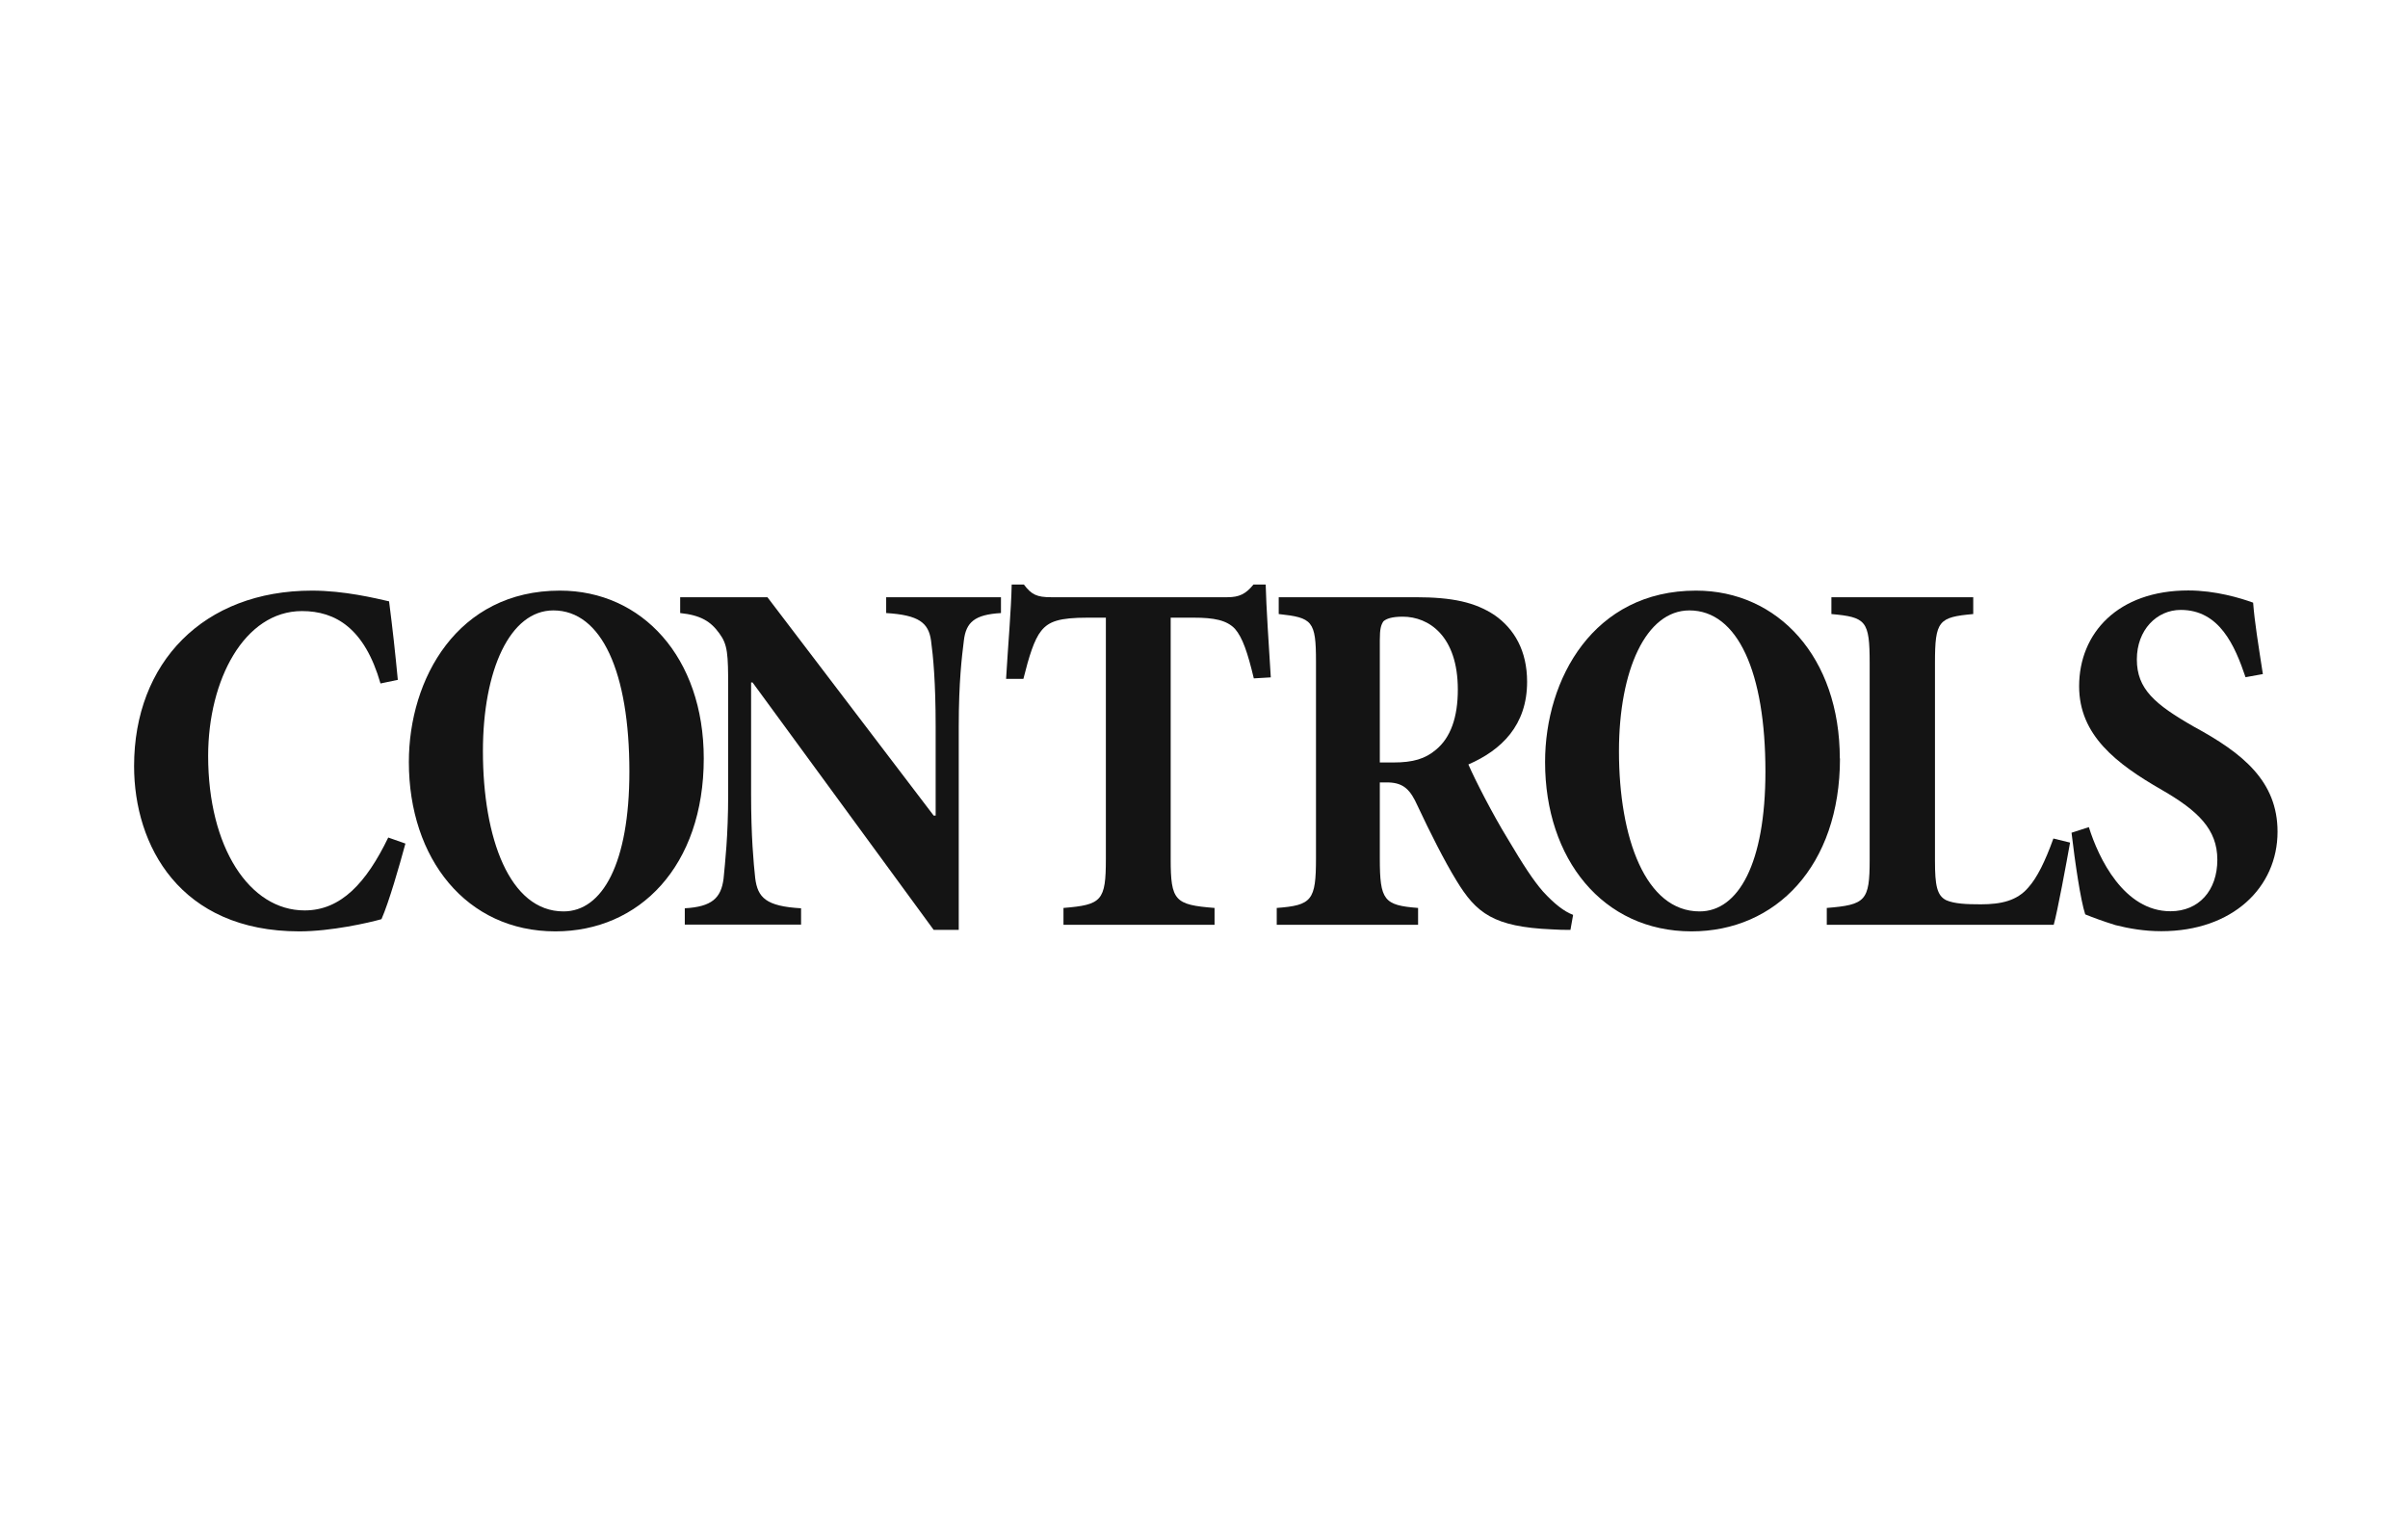
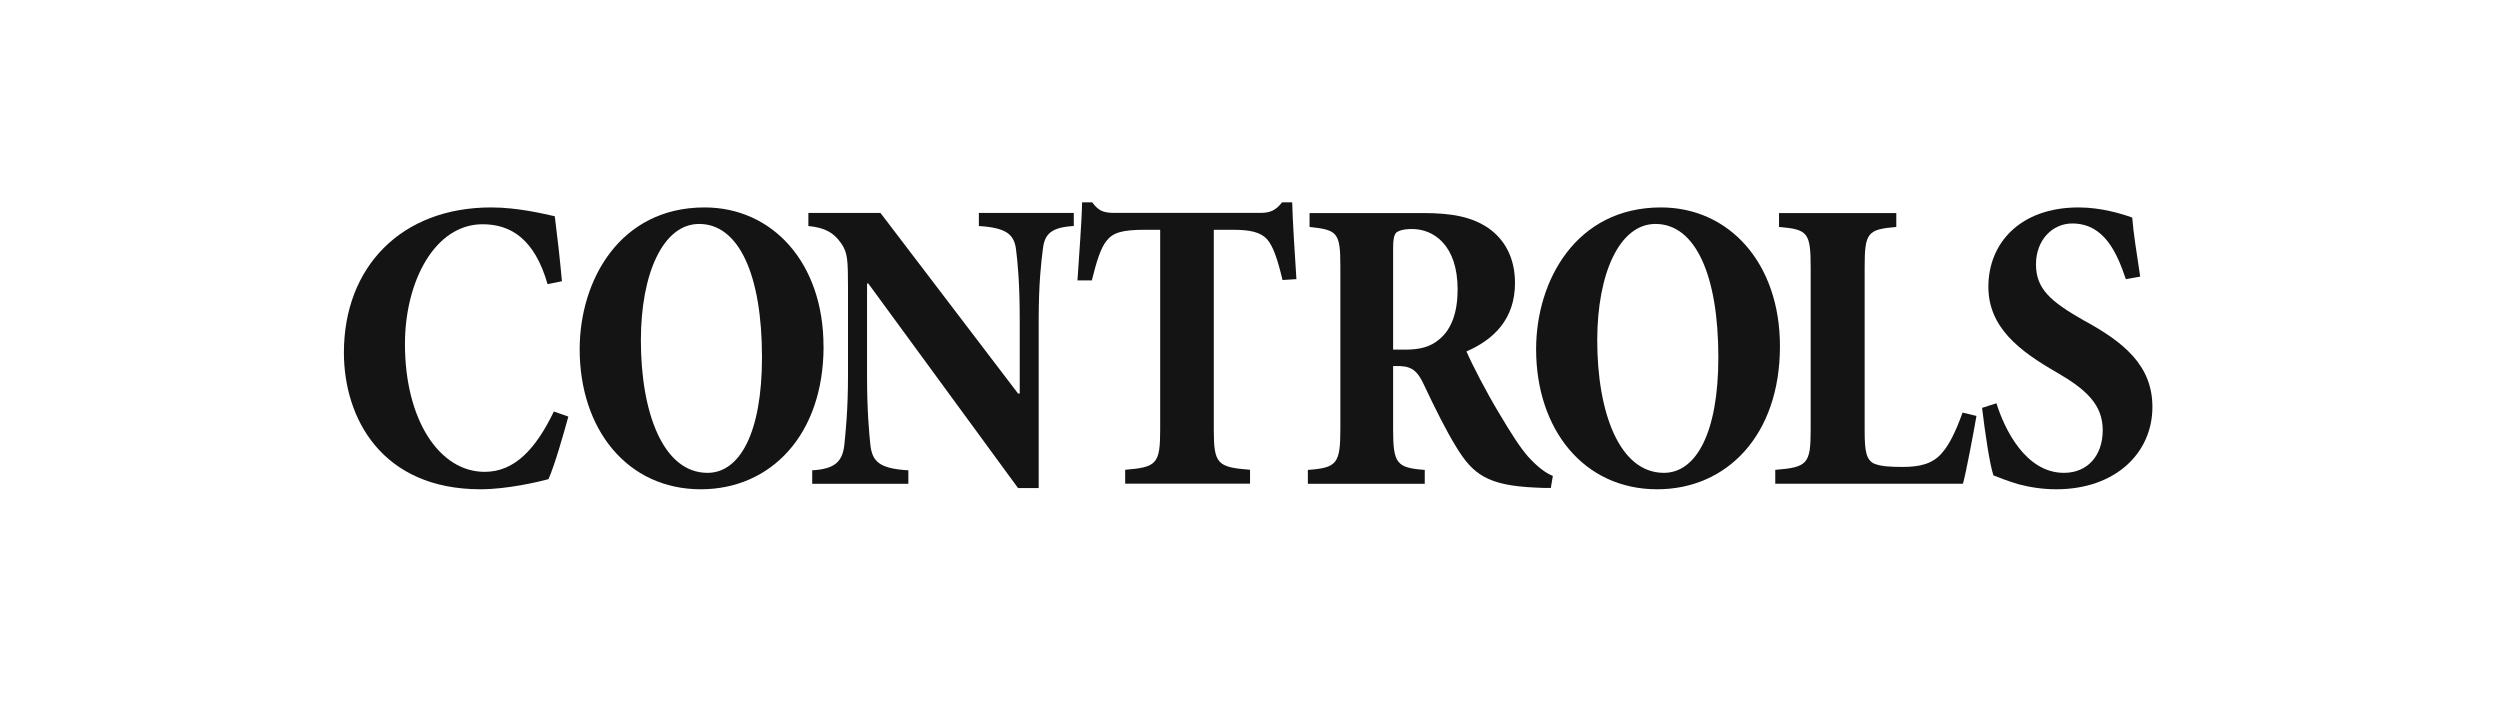
- <svg xmlns="http://www.w3.org/2000/svg" id="_レイヤー_1" version="1.1" viewBox="0 0 146 92">
+ <svg xmlns="http://www.w3.org/2000/svg" version="1.1" viewBox="0 0 325.53 92">
  <defs>
    <style>
      .st0 {
        fill: #141414;
      }
+ 
+       .st1 {
+         fill: #9c8334;
+       }
+ 
+       .st2 {
+         display: none;
+       }
    </style>
  </defs>
-   <path class="st0" d="M24.58,51.15c-.37,1.36-.99,3.53-1.45,4.58-.77.22-3.06.74-4.98.74-7.24,0-10.02-5.2-10.02-10.02,0-6.28,4.21-10.64,10.79-10.64,1.95,0,3.83.46,4.67.65.22,1.7.37,3.09.53,4.76l-1.05.22c-.96-3.34-2.72-4.39-4.76-4.39-3.5,0-5.69,4.18-5.69,8.78,0,5.54,2.5,9.37,5.85,9.37,2.2,0,3.74-1.67,5.07-4.42l1.05.37Z" />
-   <path class="st0" d="M42.67,45.98c0,6.53-3.9,10.49-9,10.49-5.38,0-8.88-4.39-8.88-10.27,0-5.04,2.94-10.39,9.16-10.39,4.98,0,8.72,4.05,8.72,10.18ZM29.28,45.55c0,5.26,1.61,9.71,4.89,9.71,2.35,0,3.99-2.91,3.99-8.48,0-6-1.67-9.77-4.61-9.77-2.63,0-4.27,3.62-4.27,8.54Z" />
-   <path class="st0" d="M60.7,37.17c-1.61.09-2.13.56-2.26,1.67-.12.96-.31,2.5-.31,5.2v12.34h-1.52l-10.98-15h-.09v6.77c0,2.57.15,4.18.25,5.1.15,1.17.65,1.7,2.78,1.82v.99h-7.05v-.99c1.64-.09,2.2-.62,2.35-1.79.09-.96.28-2.57.28-5.13v-6.46c0-2.04-.03-2.6-.53-3.28-.53-.74-1.14-1.11-2.38-1.24v-.96h5.29l10.08,13.24h.12v-5.41c0-2.69-.15-4.24-.28-5.2-.15-1.08-.74-1.55-2.72-1.67v-.96h6.96v.96Z" />
-   <path class="st0" d="M76.02,41.13c-.37-1.55-.68-2.47-1.14-3-.5-.53-1.27-.68-2.51-.68h-1.39v14.63c0,2.54.25,2.78,2.66,2.97v1.02h-9.16v-1.02c2.32-.19,2.57-.43,2.57-2.97v-14.63h-1.11c-1.7,0-2.35.22-2.81.8-.43.53-.74,1.55-1.08,2.91h-1.05c.12-2.04.31-4.18.34-5.72h.74c.46.62.8.77,1.64.77h10.7c.71,0,1.11-.19,1.58-.77h.74c.03,1.27.19,3.74.31,5.63l-1.02.06Z" />
-   <path class="st0" d="M95.22,56.38c-.34,0-.71,0-1.11-.03-3.56-.15-4.61-.99-5.81-2.97-.74-1.21-1.58-2.88-2.35-4.52-.43-.96-.83-1.39-1.76-1.42h-.53v4.61c0,2.54.25,2.84,2.32,3v1.02h-8.57v-1.02c2.13-.16,2.38-.46,2.38-3v-11.94c0-2.47-.22-2.66-2.26-2.88v-1.02h8.29c2.26,0,3.62.31,4.79,1.08,1.21.84,1.98,2.17,1.98,4.05,0,2.63-1.55,4.14-3.56,5.01.4.93,1.48,3.03,2.35,4.45.99,1.67,1.58,2.57,2.17,3.25.68.74,1.27,1.21,1.83,1.42l-.16.9ZM84.49,46.23c1.18,0,1.92-.22,2.57-.77.9-.74,1.33-1.98,1.33-3.65,0-3.25-1.76-4.42-3.34-4.42-.65,0-.99.12-1.17.28-.15.22-.22.46-.22,1.14v7.42h.83Z" />
-   <path class="st0" d="M111.56,45.98c0,6.53-3.9,10.49-9,10.49-5.38,0-8.88-4.39-8.88-10.27,0-5.04,2.94-10.39,9.15-10.39,4.98,0,8.72,4.05,8.72,10.18ZM98.16,45.55c0,5.26,1.61,9.71,4.89,9.71,2.35,0,3.99-2.91,3.99-8.48,0-6-1.67-9.77-4.61-9.77-2.63,0-4.27,3.62-4.27,8.54Z" />
-   <path class="st0" d="M125.51,51.09c-.22,1.24-.77,4.21-.99,4.98h-13.76v-1.02c2.35-.19,2.6-.43,2.6-2.91v-11.94c0-2.57-.22-2.78-2.32-2.97v-1.02h8.6v1.02c-2.1.19-2.32.4-2.32,2.97v12c0,1.48.12,2.1.68,2.38.5.22,1.24.25,2.1.25,1.24,0,2.2-.22,2.88-1.02.53-.59,1.02-1.58,1.52-2.97l1.02.25Z" />
-   <path class="st0" d="M136.15,41.06c-.65-1.92-1.58-4.08-3.93-4.08-1.45,0-2.66,1.21-2.66,3s1.08,2.72,3.46,4.08c2.97,1.61,5.07,3.31,5.07,6.37,0,3.37-2.72,6.03-7.05,6.03-1.02,0-1.95-.16-2.78-.37-.8-.25-1.36-.46-1.83-.65-.28-.84-.62-3.16-.83-4.95l1.05-.34c.59,1.89,2.13,5.1,4.95,5.1,1.73,0,2.84-1.27,2.84-3.12s-1.17-2.97-3.37-4.24c-2.75-1.58-5.01-3.31-5.01-6.28,0-3.22,2.35-5.81,6.62-5.81,1.64,0,3.16.46,3.93.74.09,1.18.31,2.51.59,4.33l-1.05.19Z" />
+   <g id="original_japanese_header" class="st2">
+     <g>
+       <path class="st0" d="M149.34,43.7c-.86,0-1.3-.4-1.3-1.2,0-.13.02-.64.07-1.54s.1-2,.17-3.31.12-2.66.17-4.06.09-2.65.12-3.77c-.83.54-1.58,1.04-2.26,1.49-.67.45-1.22.82-1.63,1.1-.22.13-.35.27-.38.43-.03.16-.03.35,0,.58.06.26-.06.45-.38.58-.32.06-.53.02-.62-.14-.22-.45-.51-1.06-.86-1.85-.35-.78-.69-1.58-1.01-2.4s-.56-1.46-.72-1.94c-.03-.16-.03-.3,0-.43.03-.06.13-.13.29-.19l1.3-.38c.77-.22,1.7-.5,2.81-.82s2.28-.66,3.53-1.01v-11.52h-2.98c-.61,1.79-1.31,3.51-2.09,5.16-.78,1.65-1.62,3.11-2.52,4.39-.19.1-.38.1-.55.02s-.3-.2-.36-.36c.22-.93.45-2.1.67-3.53.22-1.42.42-2.93.58-4.54.16-1.6.28-3.17.36-4.7.08-1.54.09-2.88.02-4.03-.03-.45-.08-.83-.14-1.15,0-.19.05-.34.14-.43.13-.06.26-.08.38-.05.38.03.96.12,1.73.26s1.55.3,2.35.46,1.46.32,1.97.48c.29.03.4.24.34.62,0,.29-.16.46-.48.53-.32,0-.56.29-.72.86-.16.77-.34,1.54-.55,2.3-.21.77-.42,1.52-.65,2.26h2.5V3.42c0-.67-.03-1.2-.1-1.58s-.14-.69-.24-.91c-.13-.16-.13-.3,0-.43.1-.13.26-.19.48-.19.54,0,1.18.06,1.92.19.74.13,1.47.26,2.21.41.74.14,1.36.3,1.87.46.32.06.48.29.48.67-.03.35-.24.56-.62.62-.35.03-.59.12-.72.26-.13.14-.19.41-.19.79v8.11c.13-.03.26-.14.38-.34.16-.26.42-.7.77-1.32s.62-1.1.82-1.42c.32-.48.69-.53,1.1-.14.38.32.85.77,1.39,1.34s1.02,1.1,1.44,1.58c.61-1.7,1.12-3.4,1.54-5.11.42-1.71.69-3.32.82-4.82.03-.16.06-.31.07-.46s.02-.28.02-.41c0-.16.06-.27.19-.34.06-.06.18-.1.34-.1.61.1,1.38.29,2.33.58.94.29,1.86.59,2.76.91s1.57.59,2.02.82c.13.03.21.14.24.31.03.18.02.34-.05.5-.13.29-.34.43-.62.43-.51-.03-.88.16-1.1.58-.51,1.12-1.08,2.24-1.7,3.36-.62,1.12-1.27,2.22-1.94,3.31h12.67c.26,0,.45-.1.58-.29.13-.22.29-.49.5-.79.21-.3.38-.55.5-.74.22-.26.53-.32.91-.19.64.22,1.45.56,2.42,1.01.98.45,1.82.88,2.52,1.3.26.16.36.43.31.79-.05.37-.22.62-.5.74-.1.03-.18.06-.26.1-.08.03-.15.08-.22.14-.22.13-.38.32-.46.58-.08.26-.12.56-.12.91,0,4.67-.17,8.65-.5,11.93-.34,3.28-.85,6-1.54,8.16s-1.54,3.86-2.54,5.11c-1.01,1.25-2.18,2.16-3.53,2.74s-2.86.94-4.56,1.1c-.03-1.34-.18-2.39-.43-3.14-.26-.75-.71-1.35-1.34-1.8-.64-.45-1.58-.83-2.83-1.15-.19-.42-.1-.74.29-.96.54.06,1.32.17,2.33.31s2.06.22,3.14.22c.83,0,1.6-.36,2.3-1.08s1.34-1.98,1.9-3.79c.56-1.81.99-4.31,1.3-7.51.3-3.2.46-7.28.46-12.24h-.86c-.77,5.76-2.1,10.58-3.98,14.47-1.89,3.89-4.3,7.07-7.22,9.55-2.93,2.48-6.31,4.49-10.15,6.02-.45-.16-.59-.46-.43-.91,3.17-1.7,5.83-3.83,7.99-6.41,2.16-2.58,3.92-5.73,5.28-9.46s2.39-8.15,3.1-13.27h-1.39c-.77,3.74-1.86,6.99-3.29,9.74-1.42,2.75-3.1,5.11-5.04,7.08-1.94,1.97-4.06,3.66-6.36,5.06-.48-.1-.67-.37-.58-.82,3.07-2.4,5.35-5.43,6.84-9.1,1.49-3.66,2.47-7.66,2.95-11.98h-1.1c-1.18,1.76-2.43,3.42-3.74,4.97-1.31,1.55-2.67,2.94-4.08,4.15-.22,0-.41-.06-.55-.19-.14-.13-.2-.29-.17-.48.7-.93,1.39-2.06,2.06-3.38.67-1.33,1.31-2.76,1.92-4.3h-5.28v10.08c1.41-.42,2.69-.79,3.86-1.13,1.17-.34,2.04-.57,2.62-.7.45.13.59.42.43.86-.7.38-1.68.95-2.93,1.7-1.25.75-2.58,1.58-3.98,2.47v5.21c0,1.74,0,3.34.02,4.8.02,1.46.02,2.66.02,3.62v1.73c0,.51-.46.93-1.37,1.25-.91.32-1.93.48-3.05.48h0Z" />
+       <path class="st0" d="M141.33,59.25l-.53-1.92c.96.1,1.86.17,2.71.22s1.82.07,2.9.07h5.62c.48,0,.83-.16,1.06-.48.16-.22.42-.58.79-1.06.37-.48.68-.88.94-1.2.25-.35.59-.4,1.01-.14.58.35,1.23.85,1.97,1.49.74.64,1.3,1.19,1.68,1.63.22.22.28.49.17.79s-.3.46-.55.46h-12.67c-1.22,0-2.22,0-3.02.02s-1.49.06-2.06.12ZM142.34,53.25l-.53-1.97c1.25.16,2.74.27,4.46.34h4.66c.45,0,.8-.14,1.06-.43.19-.26.42-.55.67-.89.26-.34.5-.65.72-.94.26-.42.61-.48,1.06-.19.45.32.98.75,1.61,1.3.62.54,1.14,1.06,1.56,1.54.19.22.24.46.14.7-.1.24-.27.36-.53.36h-10.9c-1.63.03-2.96.1-3.98.19ZM157.65,71.68l-.14-.62h-10.9c-1.63.03-2.96.08-3.98.14l-.53-1.92c1.28.16,2.78.27,4.51.34h4.66c.48,0,.82-.14,1.01-.43.19-.25.42-.55.7-.89.27-.34.52-.66.74-.98.29-.35.64-.4,1.06-.14.45.29.97.7,1.56,1.22.59.53,1.1,1.02,1.51,1.46.45.03,1.02.07,1.73.12.7.05,1.41.07,2.11.07h1.44l1.49-9.22h-.91c-1.66.03-3.01.08-4.03.14l-.58-1.82c1.28.13,2.82.21,4.61.24h1.15l1.01-6.34h-2.93c-1.66.03-3.01.1-4.03.19l-.53-1.87c1.25.13,2.77.21,4.56.24h14.06c.51,0,.86-.16,1.06-.48.19-.26.46-.63.82-1.13.35-.5.59-.86.72-1.08.29-.35.64-.42,1.06-.19.38.19.82.5,1.3.91.48.42.94.83,1.39,1.25.45.42.78.77,1.01,1.06.19.22.25.46.17.72-.08.26-.23.38-.46.38h-12.77l-.96,6.34h2.93c.29,0,.5-.13.62-.38.1-.16.24-.38.43-.67.19-.29.35-.54.48-.77.19-.32.45-.42.77-.29.45.13,1,.34,1.66.62.66.29,1.32.58,1.99.89.67.31,1.22.58,1.63.84.22.13.32.34.29.65-.03.31-.18.54-.43.7-.07.03-.14.07-.24.12s-.18.1-.24.17c-.32.22-.53.45-.62.67-.1.22-.14.54-.14.96v6.96c.1-.1.18-.19.24-.29.16-.26.41-.65.74-1.18.34-.53.57-.9.7-1.13.29-.42.66-.45,1.1-.1.48.38,1.08.91,1.8,1.58s1.24,1.23,1.56,1.68c.19.22.25.46.17.7-.08.24-.25.36-.5.36h-23.57c-1.66.03-3.01.1-4.03.19h0ZM142.62,65.34l-.53-1.97c1.28.16,2.78.27,4.51.34h4.32c.42,0,.75-.13,1.01-.38.19-.26.42-.56.67-.91.26-.35.5-.67.72-.96.29-.38.64-.45,1.06-.19.45.32.98.75,1.61,1.3.62.54,1.14,1.06,1.56,1.54.22.22.28.46.17.7s-.28.36-.5.36h-10.61c-1.63.03-2.96.1-3.98.19ZM143.78,91.7c-.86,0-1.3-.4-1.3-1.2,0-.19.02-.74.07-1.66s.1-2.04.14-3.38.07-2.72.07-4.13v-2.86c0-.98-.02-1.83-.05-2.57s-.08-1.18-.14-1.34c-.06-.22-.03-.38.1-.48.1-.1.26-.13.48-.1.54.16,1.33.42,2.35.79,1.02.37,1.92.71,2.69,1.03h3.36c.35,0,.61-.13.77-.38.13-.19.24-.38.34-.58s.21-.4.34-.62c.16-.29.45-.37.86-.24.29.06.74.22,1.34.46.61.24,1.23.5,1.87.77.64.27,1.14.52,1.49.74.26.16.38.43.38.82s-.18.66-.53.82c-.03.03-.06.06-.1.07-.03.02-.06.04-.1.07-.35.22-.53.64-.53,1.25s.02,1.39.05,2.42c.03,1.04.06,2.1.1,3.19.03,1.09.06,2.02.1,2.81.03.78.05,1.22.05,1.32,0,.32-.22.62-.67.89-.45.27-1.01.5-1.68.67-.67.18-1.36.26-2.06.26-.86,0-1.3-.4-1.3-1.2v-1.39h-4.13v1.97c0,.54-.45.98-1.34,1.3-.9.32-1.9.48-3.02.48ZM148.14,86.51h4.13v-9.26h-4.13v9.26ZM162.3,91.7c-.86,0-1.3-.4-1.3-1.2,0-.19.02-.78.07-1.75s.1-2.22.14-3.74c.05-1.52.07-3.13.07-4.82,0-1.41-.02-2.66-.07-3.77s-.15-1.9-.31-2.38c-.06-.19-.05-.35.05-.48.06-.13.22-.16.48-.1.48.1,1.12.26,1.92.5.8.24,1.6.49,2.4.74.8.26,1.44.5,1.92.72h7.1c.29,0,.5-.11.62-.34.1-.16.24-.4.43-.72.19-.32.35-.59.48-.82.19-.32.46-.42.82-.29.45.13,1.01.34,1.68.65.67.31,1.35.62,2.04.94.69.32,1.24.61,1.66.86.26.13.37.35.34.67-.03.32-.18.56-.43.72-.1.03-.18.07-.26.12-.08.05-.15.1-.22.17-.58.42-.86.96-.86,1.63s.02,1.6.07,2.69c.05,1.09.1,2.18.14,3.26s.1,2.03.14,2.83c.05.8.07,1.28.07,1.44,0,.35-.25.67-.74.96-.5.29-1.1.5-1.82.65-.72.14-1.45.22-2.18.22-.86,0-1.3-.4-1.3-1.2v-1.82h-8.35v1.87c0,.35-.25.66-.74.94-.5.27-1.11.48-1.85.62s-1.47.22-2.21.22h0ZM167.1,86.61h8.35v-9.7h-8.35v9.7ZM168.64,70.05h5.23v-9.22h-3.79l-1.44,9.22Z" />
+     </g>
+     <g>
+       <path class="st1" d="M117.63,8.63c0-.31.04-.6.11-.87s.16-.51.25-.7c.09-.2.15-.34.18-.41.03-.07.05-.14.04-.21,0-.07-.04-.14-.1-.19h-.01s-.01-.03-.03-.06c-.02-.02-.09-.09-.2-.22-.07-.07-.08-.13-.06-.19.03-.06.08-.09.16-.09h1.95c.08,0,.13.05.14.14s-.01.14-.07.16c-.37.13-.71.32-1,.58-.29.26-.52.57-.68.93s-.25.75-.25,1.17c0,.35.07.63.21.85s.32.38.53.48c.22.11.43.16.65.16.29,0,.52-.08.69-.24.18-.16.32-.37.43-.63s.2-.55.28-.86c.08-.32.17-.63.26-.95s.22-.6.36-.86.35-.47.6-.63c.25-.16.57-.24.95-.24.46,0,.85.11,1.15.34.31.22.54.52.71.89.16.37.24.78.24,1.21,0,.22-.03.44-.08.67s-.11.44-.18.63-.13.34-.19.44c-.09.16-.09.28,0,.37.07.07.12.14.17.21.05.05.06.11.03.17s-.09.09-.17.09h-1.71c-.09,0-.14-.04-.16-.12s.01-.14.1-.18c.33-.15.63-.33.91-.56.28-.22.51-.48.68-.77s.26-.61.26-.95c0-.29-.06-.54-.19-.76s-.28-.39-.49-.52-.42-.19-.67-.19c-.28,0-.5.08-.67.24s-.3.38-.4.64c-.1.27-.19.56-.26.88-.07.32-.16.64-.25.97-.09.32-.21.61-.36.88s-.36.48-.61.65c-.26.16-.59.24-1,.24-.47,0-.88-.11-1.22-.34s-.6-.54-.77-.93c-.18-.39-.26-.84-.27-1.34Z" />
+       <path class="st1" d="M117.75,15.57c0-.09.05-.13.14-.13.1,0,.15.04.15.13,0,.37.05.62.16.75.11.13.26.19.45.19h5.84c.14,0,.21-.07.21-.21v-.6c0-.25-.06-.47-.17-.65-.12-.18-.26-.33-.44-.45s-.35-.22-.53-.29-.32-.13-.44-.17c-.04-.01-.06-.03-.07-.06,0-.03,0-.06,0-.11v-.02s.02-.06.04-.07.05-.01.08-.01.11,0,.26.01c.15,0,.31.02.5.02.19.01.36.02.52.02.16,0,.27.01.33.01.15,0,.23.09.23.26,0,.03,0,.18,0,.43,0,.25-.01.6-.01,1.02,0,.43,0,.92,0,1.49s0,1.06,0,1.49c0,.43,0,.77.01,1.03,0,.26,0,.41,0,.44,0,.16-.08.24-.24.25-.05,0-.15,0-.31.01s-.33.02-.52.02c-.19,0-.36.01-.51.02-.15,0-.24.01-.26.01-.04,0-.07,0-.08-.01s-.03-.04-.03-.09c0,0,0-.02,0-.03,0-.03,0-.05,0-.07s.03-.04.08-.07c.11-.05.26-.12.43-.19s.35-.17.52-.29.32-.26.44-.43.18-.39.18-.64v-.66c0-.06-.01-.11-.03-.16-.02-.04-.08-.07-.17-.07h-5.84c-.11,0-.22.02-.31.06s-.17.12-.22.25c-.05.13-.08.33-.08.6,0,.1-.05.15-.15.15-.09,0-.14-.05-.14-.15,0-.07,0-.23.01-.5s.01-.6.01-1.01,0-.75-.01-1.02-.01-.44-.02-.52Z" />
+       <path class="st1" d="M117.63,26.55c0-.65.16-1.22.47-1.72.31-.5.75-.89,1.32-1.17.56-.28,1.22-.42,1.97-.42s1.42.15,1.98.44.99.69,1.31,1.18.47,1.06.47,1.67-.15,1.18-.47,1.67-.74.89-1.31,1.18-1.22.44-1.98.44-1.4-.14-1.97-.42c-.56-.28-1-.67-1.32-1.16-.31-.49-.47-1.06-.47-1.71ZM118,26.55c0,.36.1.68.32.97s.56.51,1.06.68,1.16.25,2.01.25,1.53-.08,2.02-.25.85-.39,1.06-.68.32-.61.32-.97-.11-.68-.32-.97-.57-.51-1.06-.68-1.17-.25-2.02-.25-1.52.08-2.01.25c-.49.17-.84.39-1.06.68s-.32.61-.31.97Z" />
+       <path class="st1" d="M117.67,38.19c0-.26.07-.47.19-.63s.3-.3.51-.4.45-.19.7-.26.51-.13.76-.19.49-.12.7-.21.39-.19.51-.31c.13-.13.19-.3.19-.51v-.78c0-.09-.04-.13-.12-.13h-2.48c-.13,0-.25.02-.34.06s-.16.12-.2.24-.07.3-.07.55c0,.09-.05.13-.15.13-.03,0-.07-.01-.09-.03-.03-.02-.05-.06-.05-.1,0-.07,0-.23.01-.49.01-.26.01-.58.01-.94,0-.35,0-.65-.01-.9s-.01-.41-.01-.49c0-.09.05-.13.14-.13.1,0,.15.04.15.13,0,.25.02.42.07.53.05.11.11.17.2.2.09.03.2.04.33.04h5.48c.12,0,.22-.01.31-.04.09-.03.15-.1.21-.2.05-.1.08-.27.08-.51,0-.05.01-.08.04-.1s.06-.03.1-.03c.1,0,.15.05.15.14,0,.05,0,.2-.01.46,0,.26-.01.56-.01.9,0,.55,0,1.01.01,1.38s.01.67.01.91c0,.41-.06.78-.19,1.12-.12.34-.32.61-.58.81-.27.21-.62.31-1.05.31-.29,0-.53-.06-.73-.17s-.37-.26-.5-.43-.24-.36-.32-.56-.14-.38-.19-.56c-.02-.07-.05-.1-.08-.1s-.06,0-.07.03c-.08.25-.21.44-.39.6s-.38.27-.6.35c-.22.09-.45.16-.68.22s-.45.11-.65.17c-.2.05-.35.12-.48.2s-.18.19-.18.33c0,.06.01.12.05.18s.08.12.16.19c.04.03.07.06.08.09.01.03,0,.06-.03.1-.03.03-.06.05-.09.04s-.07-.01-.12-.03c-.15-.07-.3-.2-.47-.4-.16-.2-.25-.46-.25-.76ZM121.58,34.9v.94c0,.49.13.87.4,1.13.27.26.67.39,1.21.39.45,0,.81-.11,1.09-.33s.42-.54.42-.99v-1.07c0-.05-.01-.1-.03-.15s-.08-.06-.17-.06h-2.77s-.06.01-.09.04c-.03.03-.05.06-.05.09Z" />
+       <path class="st1" d="M117.75,43.92c0-.09.04-.14.13-.14.11,0,.16.05.16.14,0,.29.03.51.1.65.07.14.22.22.44.22h1.97c.1,0,.18,0,.23,0,.05,0,.12-.04.21-.09.05-.03.16-.1.33-.19.17-.09.36-.2.59-.33.23-.13.46-.26.71-.4.24-.14.48-.27.71-.4.23-.13.42-.24.57-.33.23-.13.41-.25.53-.35s.19-.2.24-.3c.04-.1.06-.24.06-.4,0-.09.05-.13.15-.13.09,0,.14.04.14.13,0,.07,0,.22-.01.44,0,.22-.01.45-.01.7,0,.2,0,.42,0,.65s0,.43.01.61c0,.18,0,.28,0,.31,0,.1-.05.15-.14.15-.1,0-.15-.05-.15-.15,0-.21-.05-.36-.15-.44-.1-.08-.25-.06-.45.04-.19.09-.42.21-.69.36s-.55.29-.84.44-.54.29-.76.41c-.22.12-.38.21-.45.26-.03.02-.05.04-.06.06s.02.04.07.06c.11.07.27.16.49.29.22.13.46.26.71.41s.5.28.74.4c.23.12.42.22.55.28.23.1.43.08.6-.06.17-.14.25-.37.25-.68,0-.09.05-.13.15-.13.09,0,.14.04.14.13,0,.07,0,.22-.01.44,0,.22-.01.49-.01.8,0,.29,0,.54.01.74,0,.2.01.33.01.4,0,.1-.05.15-.14.15-.1,0-.15-.05-.15-.15,0-.26-.09-.49-.26-.69s-.41-.38-.7-.56c-.07-.05-.21-.13-.41-.24-.2-.11-.43-.24-.7-.4s-.54-.3-.82-.46c-.28-.15-.53-.29-.76-.41-.07-.04-.15-.07-.23-.1-.08-.03-.17-.04-.26-.04h-1.99c-.23,0-.38.06-.45.19-.07.12-.1.32-.1.58,0,.09-.05.14-.16.14-.09,0-.13-.05-.13-.14,0-.09,0-.24.02-.44.01-.21.02-.52.02-.94s0-.72-.02-.97c-.01-.25-.02-.43-.02-.52h0Z" />
+     </g>
+   </g>
+   <g id="English_titles">
+     <g>
+       <path class="st0" d="M74,54.26c-.66,2.42-1.76,6.26-2.58,8.13-1.37.38-5.44,1.32-8.84,1.32-12.85,0-17.8-9.23-17.8-17.8,0-11.15,7.47-18.9,19.17-18.9,3.46,0,6.81.82,8.29,1.15.38,3.02.66,5.49.93,8.46l-1.87.38c-1.7-5.93-4.83-7.8-8.46-7.8-6.21,0-10.11,7.42-10.11,15.6,0,9.83,4.45,16.64,10.38,16.64,3.9,0,6.65-2.97,9.01-7.86l1.87.66Z" />
+       <path class="st0" d="M107.24,45.09c0,11.59-6.92,18.62-15.99,18.62-9.56,0-15.77-7.8-15.77-18.24,0-8.95,5.22-18.46,16.26-18.46,8.84,0,15.49,7.2,15.49,18.07ZM83.45,44.32c0,9.34,2.86,17.25,8.68,17.25,4.17,0,7.09-5.16,7.09-15.05,0-10.66-2.97-17.36-8.19-17.36-4.67,0-7.58,6.43-7.58,15.16Z" />
+       <path class="st0" d="M139.81,29.43c-2.86.17-3.79.99-4.01,2.97-.22,1.7-.55,4.45-.55,9.23v21.92h-2.69l-19.5-26.64h-.16v12.03c0,4.56.27,7.42.44,9.06.27,2.09,1.15,3.02,4.94,3.24v1.76h-12.52v-1.76c2.91-.17,3.9-1.1,4.17-3.19.17-1.7.49-4.56.49-9.12v-11.48c0-3.63-.05-4.61-.93-5.82-.93-1.32-2.03-1.98-4.23-2.2v-1.7h9.39l17.91,23.51h.22v-9.61c0-4.78-.27-7.53-.49-9.23-.27-1.92-1.32-2.75-4.83-2.97v-1.7h12.36v1.7Z" />
+       <path class="st0" d="M167,36.46c-.66-2.75-1.21-4.39-2.03-5.33-.88-.93-2.25-1.21-4.45-1.21h-2.47v25.98c0,4.5.44,4.94,4.72,5.27v1.81h-16.26v-1.81c4.12-.33,4.56-.77,4.56-5.27v-25.98h-1.98c-3.02,0-4.17.38-5,1.43-.77.93-1.32,2.75-1.92,5.16h-1.87c.22-3.63.55-7.42.6-10.16h1.32c.82,1.1,1.43,1.37,2.91,1.37h19.01c1.26,0,1.98-.33,2.8-1.37h1.32c.05,2.25.33,6.65.55,10l-1.81.11Z" />
+       <path class="st0" d="M201.94,63.54c-.6,0-1.26,0-1.98-.05-6.32-.27-8.18-1.76-10.33-5.27-1.32-2.14-2.8-5.11-4.17-8.02-.77-1.7-1.48-2.47-3.13-2.53h-.93v8.19c0,4.5.44,5.05,4.12,5.33v1.81h-15.22v-1.81c3.79-.28,4.23-.82,4.23-5.33v-21.2c0-4.39-.38-4.72-4.01-5.11v-1.81h14.72c4.01,0,6.43.55,8.51,1.92,2.14,1.48,3.52,3.85,3.52,7.2,0,4.67-2.75,7.36-6.32,8.9.71,1.65,2.64,5.38,4.17,7.91,1.76,2.97,2.8,4.56,3.84,5.77,1.21,1.32,2.25,2.14,3.24,2.53l-.27,1.59ZM182.88,45.53c2.09,0,3.41-.38,4.56-1.37,1.59-1.32,2.36-3.52,2.36-6.48,0-5.77-3.13-7.86-5.93-7.86-1.15,0-1.76.22-2.09.49-.27.38-.38.82-.38,2.03v13.18h1.48Z" />
+       <path class="st0" d="M231.77,45.09c0,11.59-6.92,18.62-15.99,18.62-9.56,0-15.76-7.8-15.76-18.24,0-8.95,5.22-18.46,16.26-18.46,8.84,0,15.49,7.2,15.49,18.07ZM207.98,44.32c0,9.34,2.86,17.25,8.68,17.25,4.17,0,7.09-5.16,7.09-15.05,0-10.66-2.97-17.36-8.19-17.36-4.67,0-7.58,6.43-7.58,15.16Z" />
+       <path class="st0" d="M257.36,54.15c-.38,2.2-1.37,7.47-1.76,8.84h-24.44v-1.81c4.17-.33,4.61-.77,4.61-5.16v-21.2c0-4.56-.38-4.94-4.12-5.27v-1.81h15.27v1.81c-3.74.33-4.12.71-4.12,5.27v21.31c0,2.64.22,3.74,1.21,4.23.88.38,2.2.44,3.74.44,2.2,0,3.9-.38,5.11-1.81.93-1.04,1.81-2.8,2.69-5.27l1.81.44Z" />
+       <path class="st0" d="M276.81,36.35c-1.15-3.41-2.8-7.25-6.98-7.25-2.58,0-4.72,2.14-4.72,5.33s1.92,4.83,6.15,7.25c5.27,2.86,9.01,5.88,9.01,11.32,0,5.99-4.83,10.71-12.52,10.71-1.81,0-3.46-.27-4.94-.66-1.43-.44-2.42-.82-3.24-1.15-.5-1.48-1.1-5.6-1.48-8.79l1.87-.6c1.04,3.35,3.79,9.06,8.79,9.06,3.08,0,5.05-2.25,5.05-5.55s-2.09-5.27-5.99-7.53c-4.89-2.8-8.9-5.88-8.9-11.15,0-5.71,4.17-10.33,11.75-10.33,2.91,0,5.6.82,6.98,1.32.17,2.09.55,4.45,1.04,7.69l-1.87.33Z" />
+     </g>
+   </g>
</svg>
